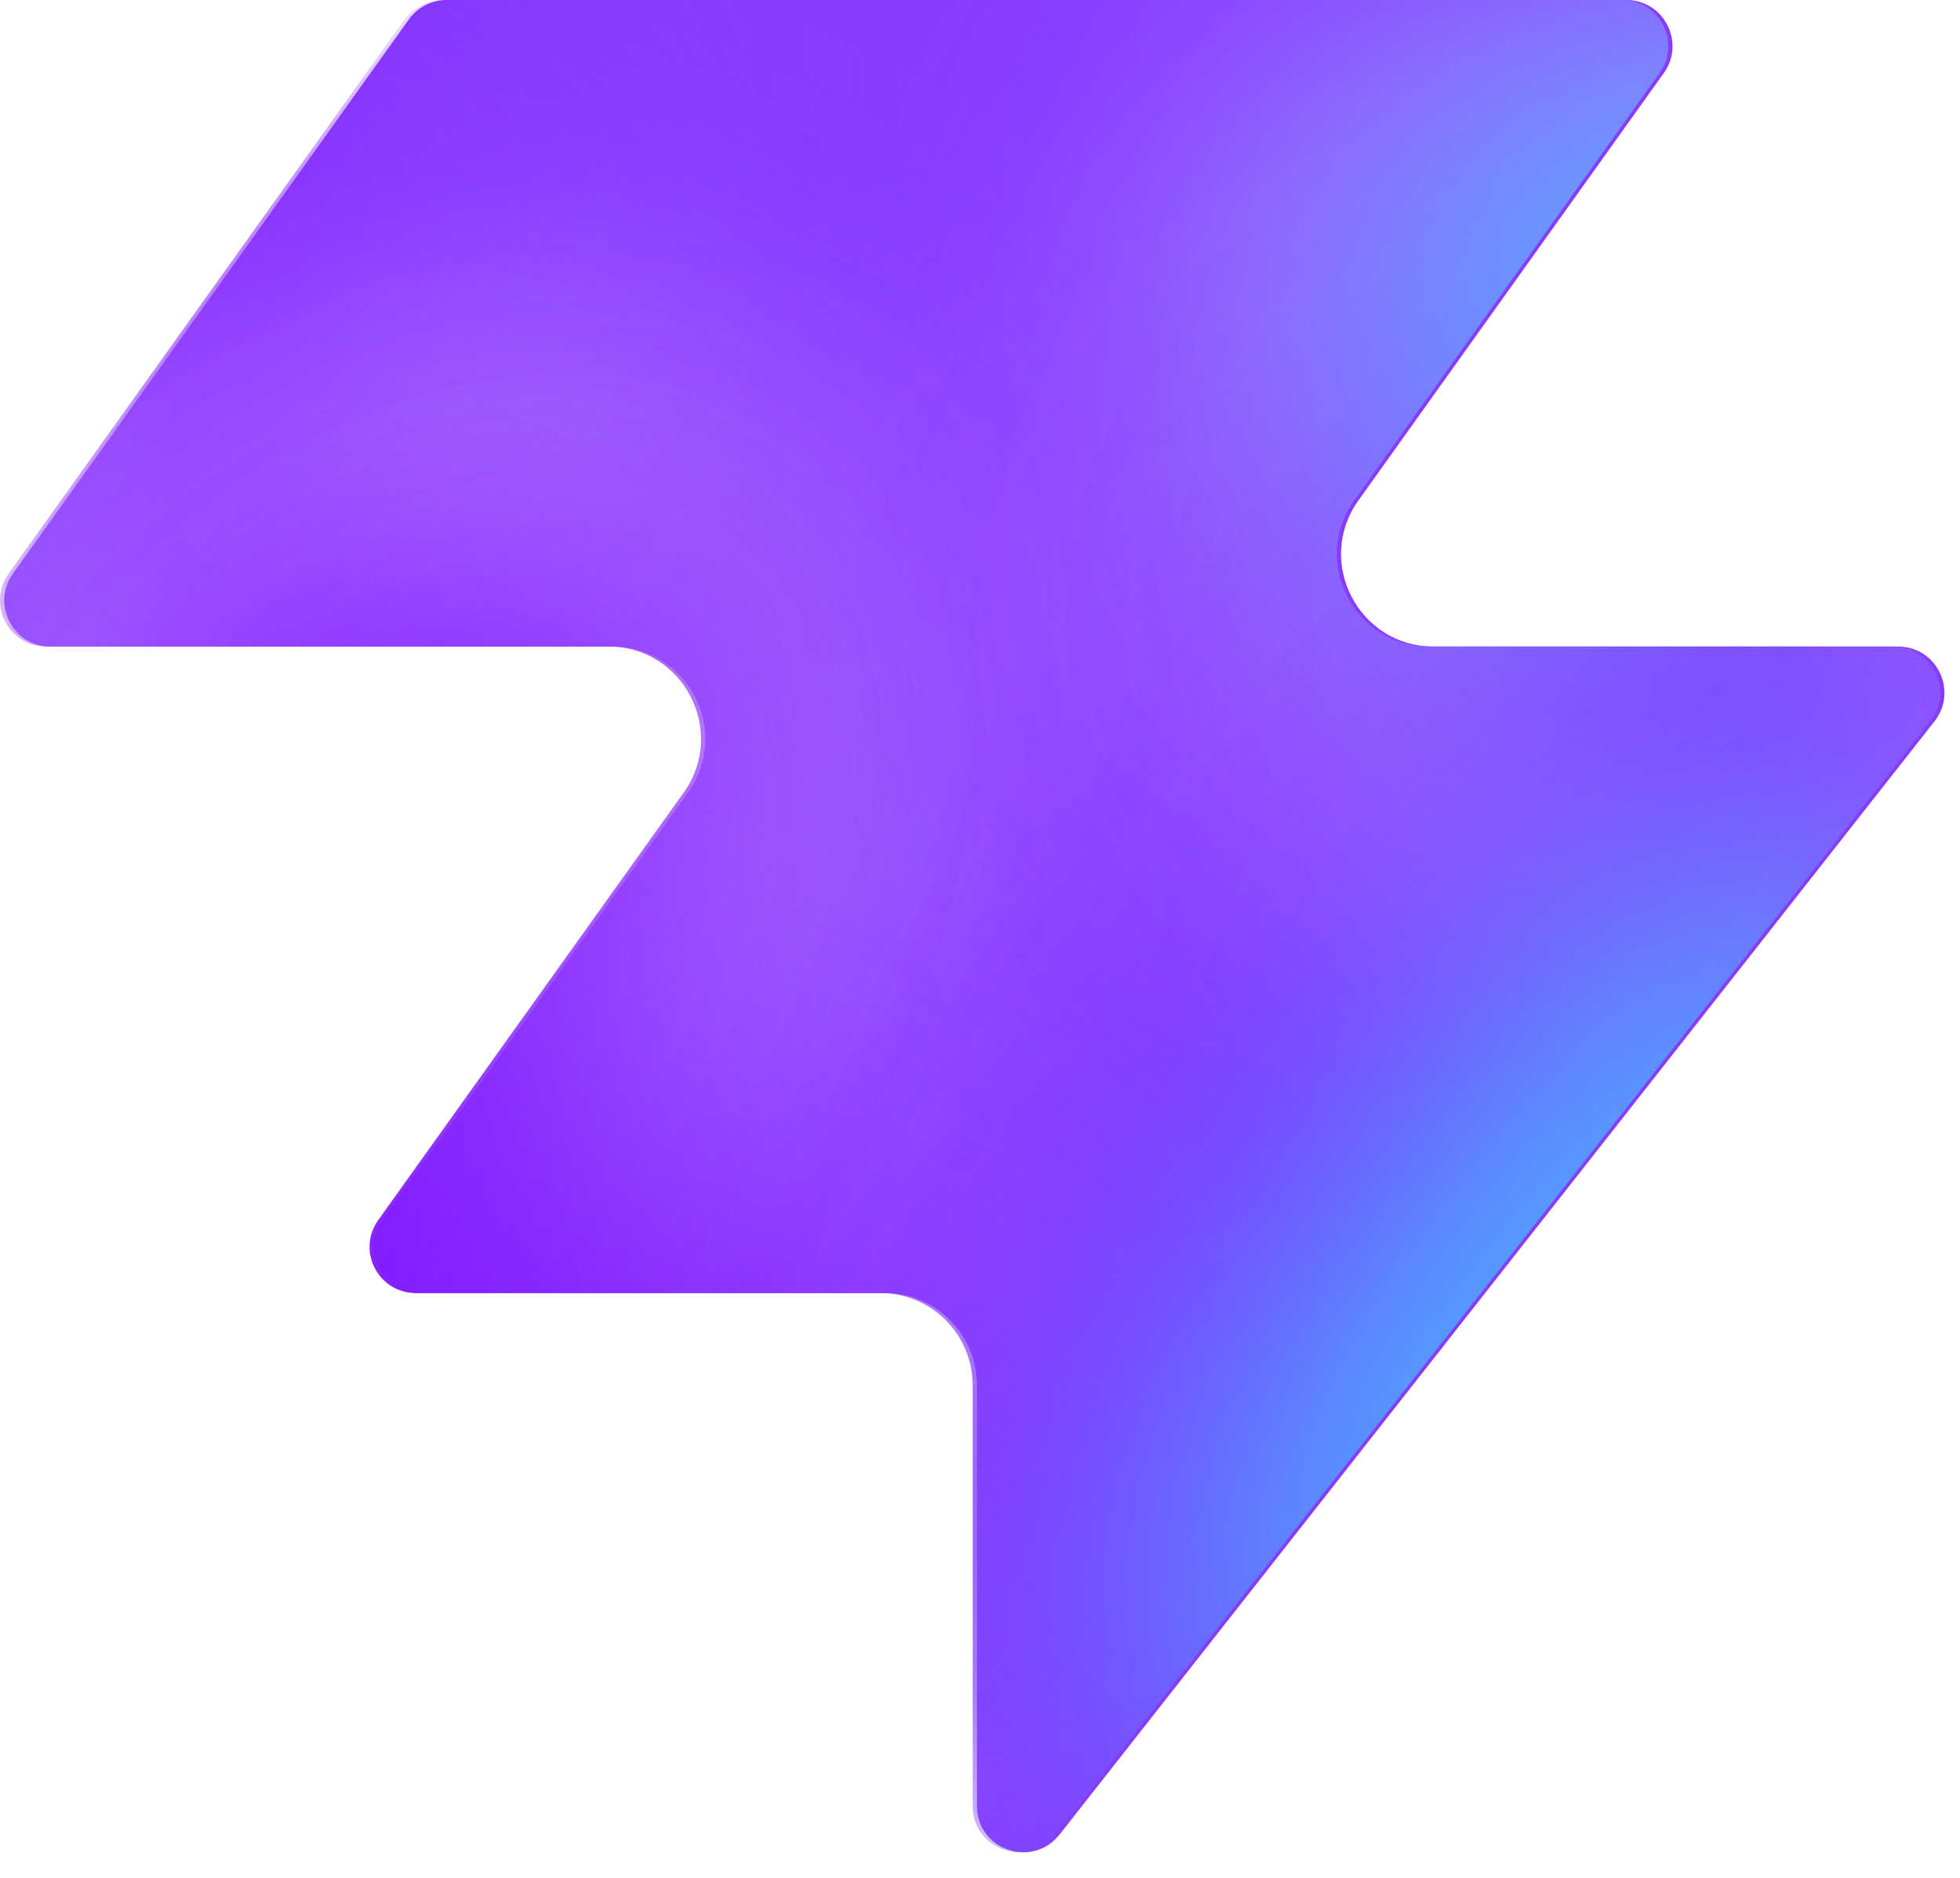
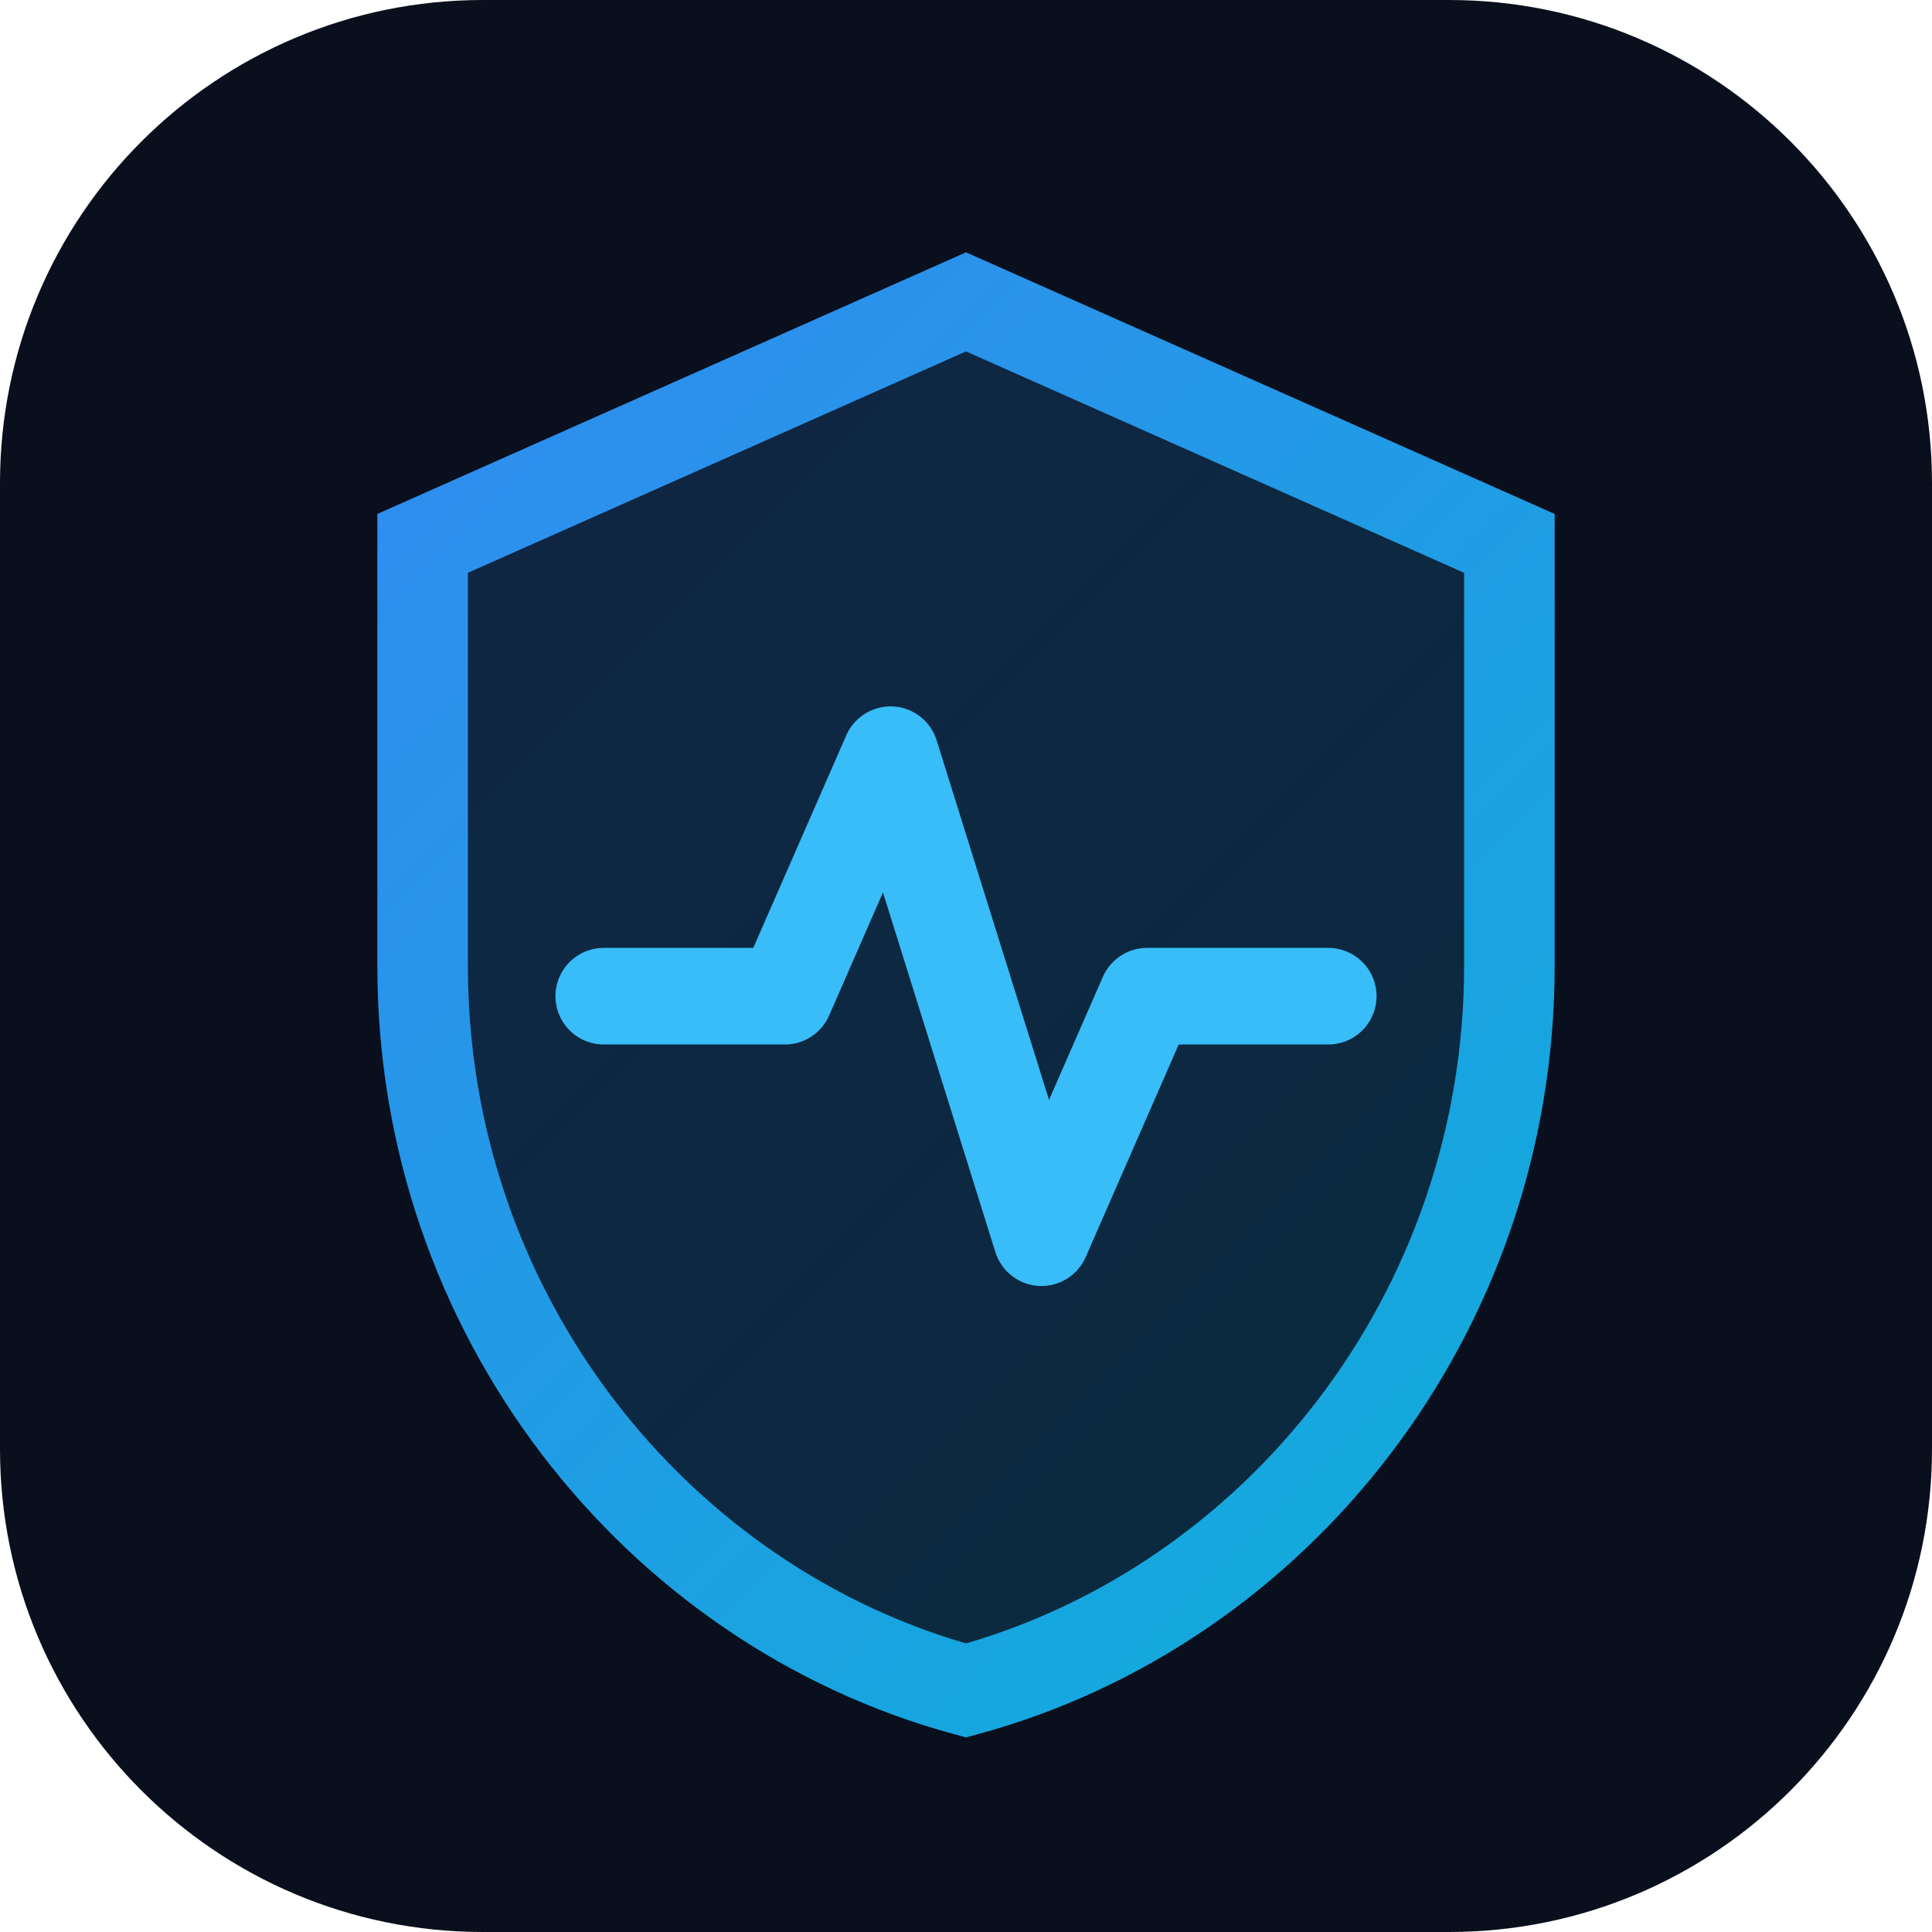
- <svg xmlns="http://www.w3.org/2000/svg" width="48" height="46" fill="none" viewBox="0 0 48 46">
-   <path fill="#863bff" d="M25.946 44.938c-.664.845-2.021.375-2.021-.698V33.937a2.26 2.26 0 0 0-2.262-2.262H10.287c-.92 0-1.456-1.04-.92-1.788l7.48-10.471c1.07-1.497 0-3.578-1.842-3.578H1.237c-.92 0-1.456-1.04-.92-1.788L10.013.474c.214-.297.556-.474.92-.474h28.894c.92 0 1.456 1.04.92 1.788l-7.48 10.471c-1.07 1.498 0 3.579 1.842 3.579h11.377c.943 0 1.473 1.088.89 1.83L25.947 44.94z" style="fill:#863bff;fill:color(display-p3 .525 .23 1);fill-opacity:1" />
-   <mask id="a" width="48" height="46" x="0" y="0" maskUnits="userSpaceOnUse" style="mask-type:alpha">
-     <path fill="#000" d="M25.842 44.938c-.664.844-2.021.375-2.021-.698V33.937a2.26 2.26 0 0 0-2.262-2.262H10.183c-.92 0-1.456-1.04-.92-1.788l7.48-10.471c1.07-1.498 0-3.579-1.842-3.579H1.133c-.92 0-1.456-1.04-.92-1.787L9.91.473c.214-.297.556-.474.92-.474h28.894c.92 0 1.456 1.04.92 1.788l-7.48 10.471c-1.07 1.498 0 3.578 1.842 3.578h11.377c.943 0 1.473 1.088.89 1.832L25.843 44.94z" style="fill:#000;fill-opacity:1" />
-   </mask>
-   <g mask="url(#a)">
-     <g filter="url(#b)">
-       <ellipse cx="5.508" cy="14.704" fill="#ede6ff" rx="5.508" ry="14.704" style="fill:#ede6ff;fill:color(display-p3 .927 .903 1);fill-opacity:1" transform="matrix(.00324 1 1 -.00324 -4.47 31.516)" />
-     </g>
-     <g filter="url(#c)">
-       <ellipse cx="10.399" cy="29.851" fill="#ede6ff" rx="10.399" ry="29.851" style="fill:#ede6ff;fill:color(display-p3 .927 .903 1);fill-opacity:1" transform="matrix(.00324 1 1 -.00324 -39.328 7.883)" />
-     </g>
-     <g filter="url(#d)">
-       <ellipse cx="5.508" cy="30.487" fill="#7e14ff" rx="5.508" ry="30.487" style="fill:#7e14ff;fill:color(display-p3 .492 .077 1);fill-opacity:1" transform="rotate(89.814 -25.913 -14.639)scale(1 -1)" />
-     </g>
-     <g filter="url(#e)">
-       <ellipse cx="5.508" cy="30.599" fill="#7e14ff" rx="5.508" ry="30.599" style="fill:#7e14ff;fill:color(display-p3 .492 .077 1);fill-opacity:1" transform="rotate(89.814 -32.644 -3.334)scale(1 -1)" />
-     </g>
-     <g filter="url(#f)">
-       <ellipse cx="5.508" cy="30.599" fill="#7e14ff" rx="5.508" ry="30.599" style="fill:#7e14ff;fill:color(display-p3 .492 .077 1);fill-opacity:1" transform="matrix(.00324 1 1 -.00324 -34.34 30.47)" />
-     </g>
-     <g filter="url(#g)">
-       <ellipse cx="14.072" cy="22.078" fill="#ede6ff" rx="14.072" ry="22.078" style="fill:#ede6ff;fill:color(display-p3 .927 .903 1);fill-opacity:1" transform="rotate(93.35 24.506 48.493)scale(-1 1)" />
-     </g>
-     <g filter="url(#h)">
-       <ellipse cx="3.47" cy="21.501" fill="#7e14ff" rx="3.47" ry="21.501" style="fill:#7e14ff;fill:color(display-p3 .492 .077 1);fill-opacity:1" transform="rotate(89.009 28.708 47.59)scale(-1 1)" />
-     </g>
-     <g filter="url(#i)">
-       <ellipse cx="3.47" cy="21.501" fill="#7e14ff" rx="3.47" ry="21.501" style="fill:#7e14ff;fill:color(display-p3 .492 .077 1);fill-opacity:1" transform="rotate(89.009 28.708 47.59)scale(-1 1)" />
-     </g>
-     <g filter="url(#j)">
-       <ellipse cx=".387" cy="8.972" fill="#7e14ff" rx="4.407" ry="29.108" style="fill:#7e14ff;fill:color(display-p3 .492 .077 1);fill-opacity:1" transform="rotate(39.51 .387 8.972)" />
-     </g>
-     <g filter="url(#k)">
-       <ellipse cx="47.523" cy="-6.092" fill="#7e14ff" rx="4.407" ry="29.108" style="fill:#7e14ff;fill:color(display-p3 .492 .077 1);fill-opacity:1" transform="rotate(37.892 47.523 -6.092)" />
-     </g>
-     <g filter="url(#l)">
-       <ellipse cx="41.412" cy="6.333" fill="#47bfff" rx="5.971" ry="9.665" style="fill:#47bfff;fill:color(display-p3 .28 .748 1);fill-opacity:1" transform="rotate(37.892 41.412 6.333)" />
-     </g>
-     <g filter="url(#m)">
-       <ellipse cx="-1.879" cy="38.332" fill="#7e14ff" rx="4.407" ry="29.108" style="fill:#7e14ff;fill:color(display-p3 .492 .077 1);fill-opacity:1" transform="rotate(37.892 -1.88 38.332)" />
-     </g>
-     <g filter="url(#n)">
-       <ellipse cx="-1.879" cy="38.332" fill="#7e14ff" rx="4.407" ry="29.108" style="fill:#7e14ff;fill:color(display-p3 .492 .077 1);fill-opacity:1" transform="rotate(37.892 -1.88 38.332)" />
-     </g>
-     <g filter="url(#o)">
-       <ellipse cx="35.651" cy="29.907" fill="#7e14ff" rx="4.407" ry="29.108" style="fill:#7e14ff;fill:color(display-p3 .492 .077 1);fill-opacity:1" transform="rotate(37.892 35.651 29.907)" />
-     </g>
-     <g filter="url(#p)">
-       <ellipse cx="38.418" cy="32.4" fill="#47bfff" rx="5.971" ry="15.297" style="fill:#47bfff;fill:color(display-p3 .28 .748 1);fill-opacity:1" transform="rotate(37.892 38.418 32.4)" />
-     </g>
-   </g>
+ <svg xmlns="http://www.w3.org/2000/svg" viewBox="0 0 64 64" fill="none">
  <defs>
-     <filter id="b" width="60.045" height="41.654" x="-19.77" y="16.149" color-interpolation-filters="sRGB" filterUnits="userSpaceOnUse">
-       <feFlood flood-opacity="0" result="BackgroundImageFix" />
-       <feBlend in="SourceGraphic" in2="BackgroundImageFix" result="shape" />
-       <feGaussianBlur result="effect1_foregroundBlur_2002_17158" stdDeviation="7.659" />
-     </filter>
-     <filter id="c" width="90.34" height="51.437" x="-54.613" y="-7.533" color-interpolation-filters="sRGB" filterUnits="userSpaceOnUse">
-       <feFlood flood-opacity="0" result="BackgroundImageFix" />
-       <feBlend in="SourceGraphic" in2="BackgroundImageFix" result="shape" />
-       <feGaussianBlur result="effect1_foregroundBlur_2002_17158" stdDeviation="7.659" />
-     </filter>
-     <filter id="d" width="79.355" height="29.4" x="-49.64" y="2.03" color-interpolation-filters="sRGB" filterUnits="userSpaceOnUse">
-       <feFlood flood-opacity="0" result="BackgroundImageFix" />
-       <feBlend in="SourceGraphic" in2="BackgroundImageFix" result="shape" />
-       <feGaussianBlur result="effect1_foregroundBlur_2002_17158" stdDeviation="4.596" />
-     </filter>
-     <filter id="e" width="79.579" height="29.4" x="-45.045" y="20.029" color-interpolation-filters="sRGB" filterUnits="userSpaceOnUse">
-       <feFlood flood-opacity="0" result="BackgroundImageFix" />
-       <feBlend in="SourceGraphic" in2="BackgroundImageFix" result="shape" />
-       <feGaussianBlur result="effect1_foregroundBlur_2002_17158" stdDeviation="4.596" />
-     </filter>
-     <filter id="f" width="79.579" height="29.4" x="-43.513" y="21.178" color-interpolation-filters="sRGB" filterUnits="userSpaceOnUse">
-       <feFlood flood-opacity="0" result="BackgroundImageFix" />
-       <feBlend in="SourceGraphic" in2="BackgroundImageFix" result="shape" />
-       <feGaussianBlur result="effect1_foregroundBlur_2002_17158" stdDeviation="4.596" />
-     </filter>
-     <filter id="g" width="74.749" height="58.852" x="15.756" y="-17.901" color-interpolation-filters="sRGB" filterUnits="userSpaceOnUse">
-       <feFlood flood-opacity="0" result="BackgroundImageFix" />
-       <feBlend in="SourceGraphic" in2="BackgroundImageFix" result="shape" />
-       <feGaussianBlur result="effect1_foregroundBlur_2002_17158" stdDeviation="7.659" />
-     </filter>
-     <filter id="h" width="61.377" height="25.362" x="23.548" y="2.284" color-interpolation-filters="sRGB" filterUnits="userSpaceOnUse">
-       <feFlood flood-opacity="0" result="BackgroundImageFix" />
-       <feBlend in="SourceGraphic" in2="BackgroundImageFix" result="shape" />
-       <feGaussianBlur result="effect1_foregroundBlur_2002_17158" stdDeviation="4.596" />
-     </filter>
-     <filter id="i" width="61.377" height="25.362" x="23.548" y="2.284" color-interpolation-filters="sRGB" filterUnits="userSpaceOnUse">
-       <feFlood flood-opacity="0" result="BackgroundImageFix" />
-       <feBlend in="SourceGraphic" in2="BackgroundImageFix" result="shape" />
-       <feGaussianBlur result="effect1_foregroundBlur_2002_17158" stdDeviation="4.596" />
-     </filter>
-     <filter id="j" width="56.045" height="63.649" x="-27.636" y="-22.853" color-interpolation-filters="sRGB" filterUnits="userSpaceOnUse">
-       <feFlood flood-opacity="0" result="BackgroundImageFix" />
-       <feBlend in="SourceGraphic" in2="BackgroundImageFix" result="shape" />
-       <feGaussianBlur result="effect1_foregroundBlur_2002_17158" stdDeviation="4.596" />
-     </filter>
-     <filter id="k" width="54.814" height="64.646" x="20.116" y="-38.415" color-interpolation-filters="sRGB" filterUnits="userSpaceOnUse">
-       <feFlood flood-opacity="0" result="BackgroundImageFix" />
-       <feBlend in="SourceGraphic" in2="BackgroundImageFix" result="shape" />
-       <feGaussianBlur result="effect1_foregroundBlur_2002_17158" stdDeviation="4.596" />
-     </filter>
-     <filter id="l" width="33.541" height="35.313" x="24.641" y="-11.323" color-interpolation-filters="sRGB" filterUnits="userSpaceOnUse">
-       <feFlood flood-opacity="0" result="BackgroundImageFix" />
-       <feBlend in="SourceGraphic" in2="BackgroundImageFix" result="shape" />
-       <feGaussianBlur result="effect1_foregroundBlur_2002_17158" stdDeviation="4.596" />
-     </filter>
-     <filter id="m" width="54.814" height="64.646" x="-29.286" y="6.009" color-interpolation-filters="sRGB" filterUnits="userSpaceOnUse">
-       <feFlood flood-opacity="0" result="BackgroundImageFix" />
-       <feBlend in="SourceGraphic" in2="BackgroundImageFix" result="shape" />
-       <feGaussianBlur result="effect1_foregroundBlur_2002_17158" stdDeviation="4.596" />
-     </filter>
-     <filter id="n" width="54.814" height="64.646" x="-29.286" y="6.009" color-interpolation-filters="sRGB" filterUnits="userSpaceOnUse">
-       <feFlood flood-opacity="0" result="BackgroundImageFix" />
-       <feBlend in="SourceGraphic" in2="BackgroundImageFix" result="shape" />
-       <feGaussianBlur result="effect1_foregroundBlur_2002_17158" stdDeviation="4.596" />
-     </filter>
-     <filter id="o" width="54.814" height="64.646" x="8.244" y="-2.416" color-interpolation-filters="sRGB" filterUnits="userSpaceOnUse">
-       <feFlood flood-opacity="0" result="BackgroundImageFix" />
-       <feBlend in="SourceGraphic" in2="BackgroundImageFix" result="shape" />
-       <feGaussianBlur result="effect1_foregroundBlur_2002_17158" stdDeviation="4.596" />
-     </filter>
-     <filter id="p" width="39.409" height="43.623" x="18.713" y="10.588" color-interpolation-filters="sRGB" filterUnits="userSpaceOnUse">
-       <feFlood flood-opacity="0" result="BackgroundImageFix" />
-       <feBlend in="SourceGraphic" in2="BackgroundImageFix" result="shape" />
-       <feGaussianBlur result="effect1_foregroundBlur_2002_17158" stdDeviation="4.596" />
-     </filter>
+     <linearGradient id="dpGrad" x1="0" y1="0" x2="64" y2="64" gradientUnits="userSpaceOnUse">
+       <stop offset="0%" stop-color="#3b82f6" />
+       <stop offset="100%" stop-color="#06b6d4" />
+     </linearGradient>
  </defs>
+   <rect width="64" height="64" rx="16" fill="#090f1d" />
+   <path d="M32 10L50 18V32C50 43.5 42.3 53.2 32 56C21.7 53.2 14 43.5 14 32V18L32 10Z" fill="url(#dpGrad)" fill-opacity="0.18" stroke="url(#dpGrad)" stroke-width="3" />
+   <path d="M20 33H26L29.5 25L34.5 41L38 33H44" stroke="#38bdf8" stroke-width="3.2" stroke-linecap="round" stroke-linejoin="round" />
</svg>
